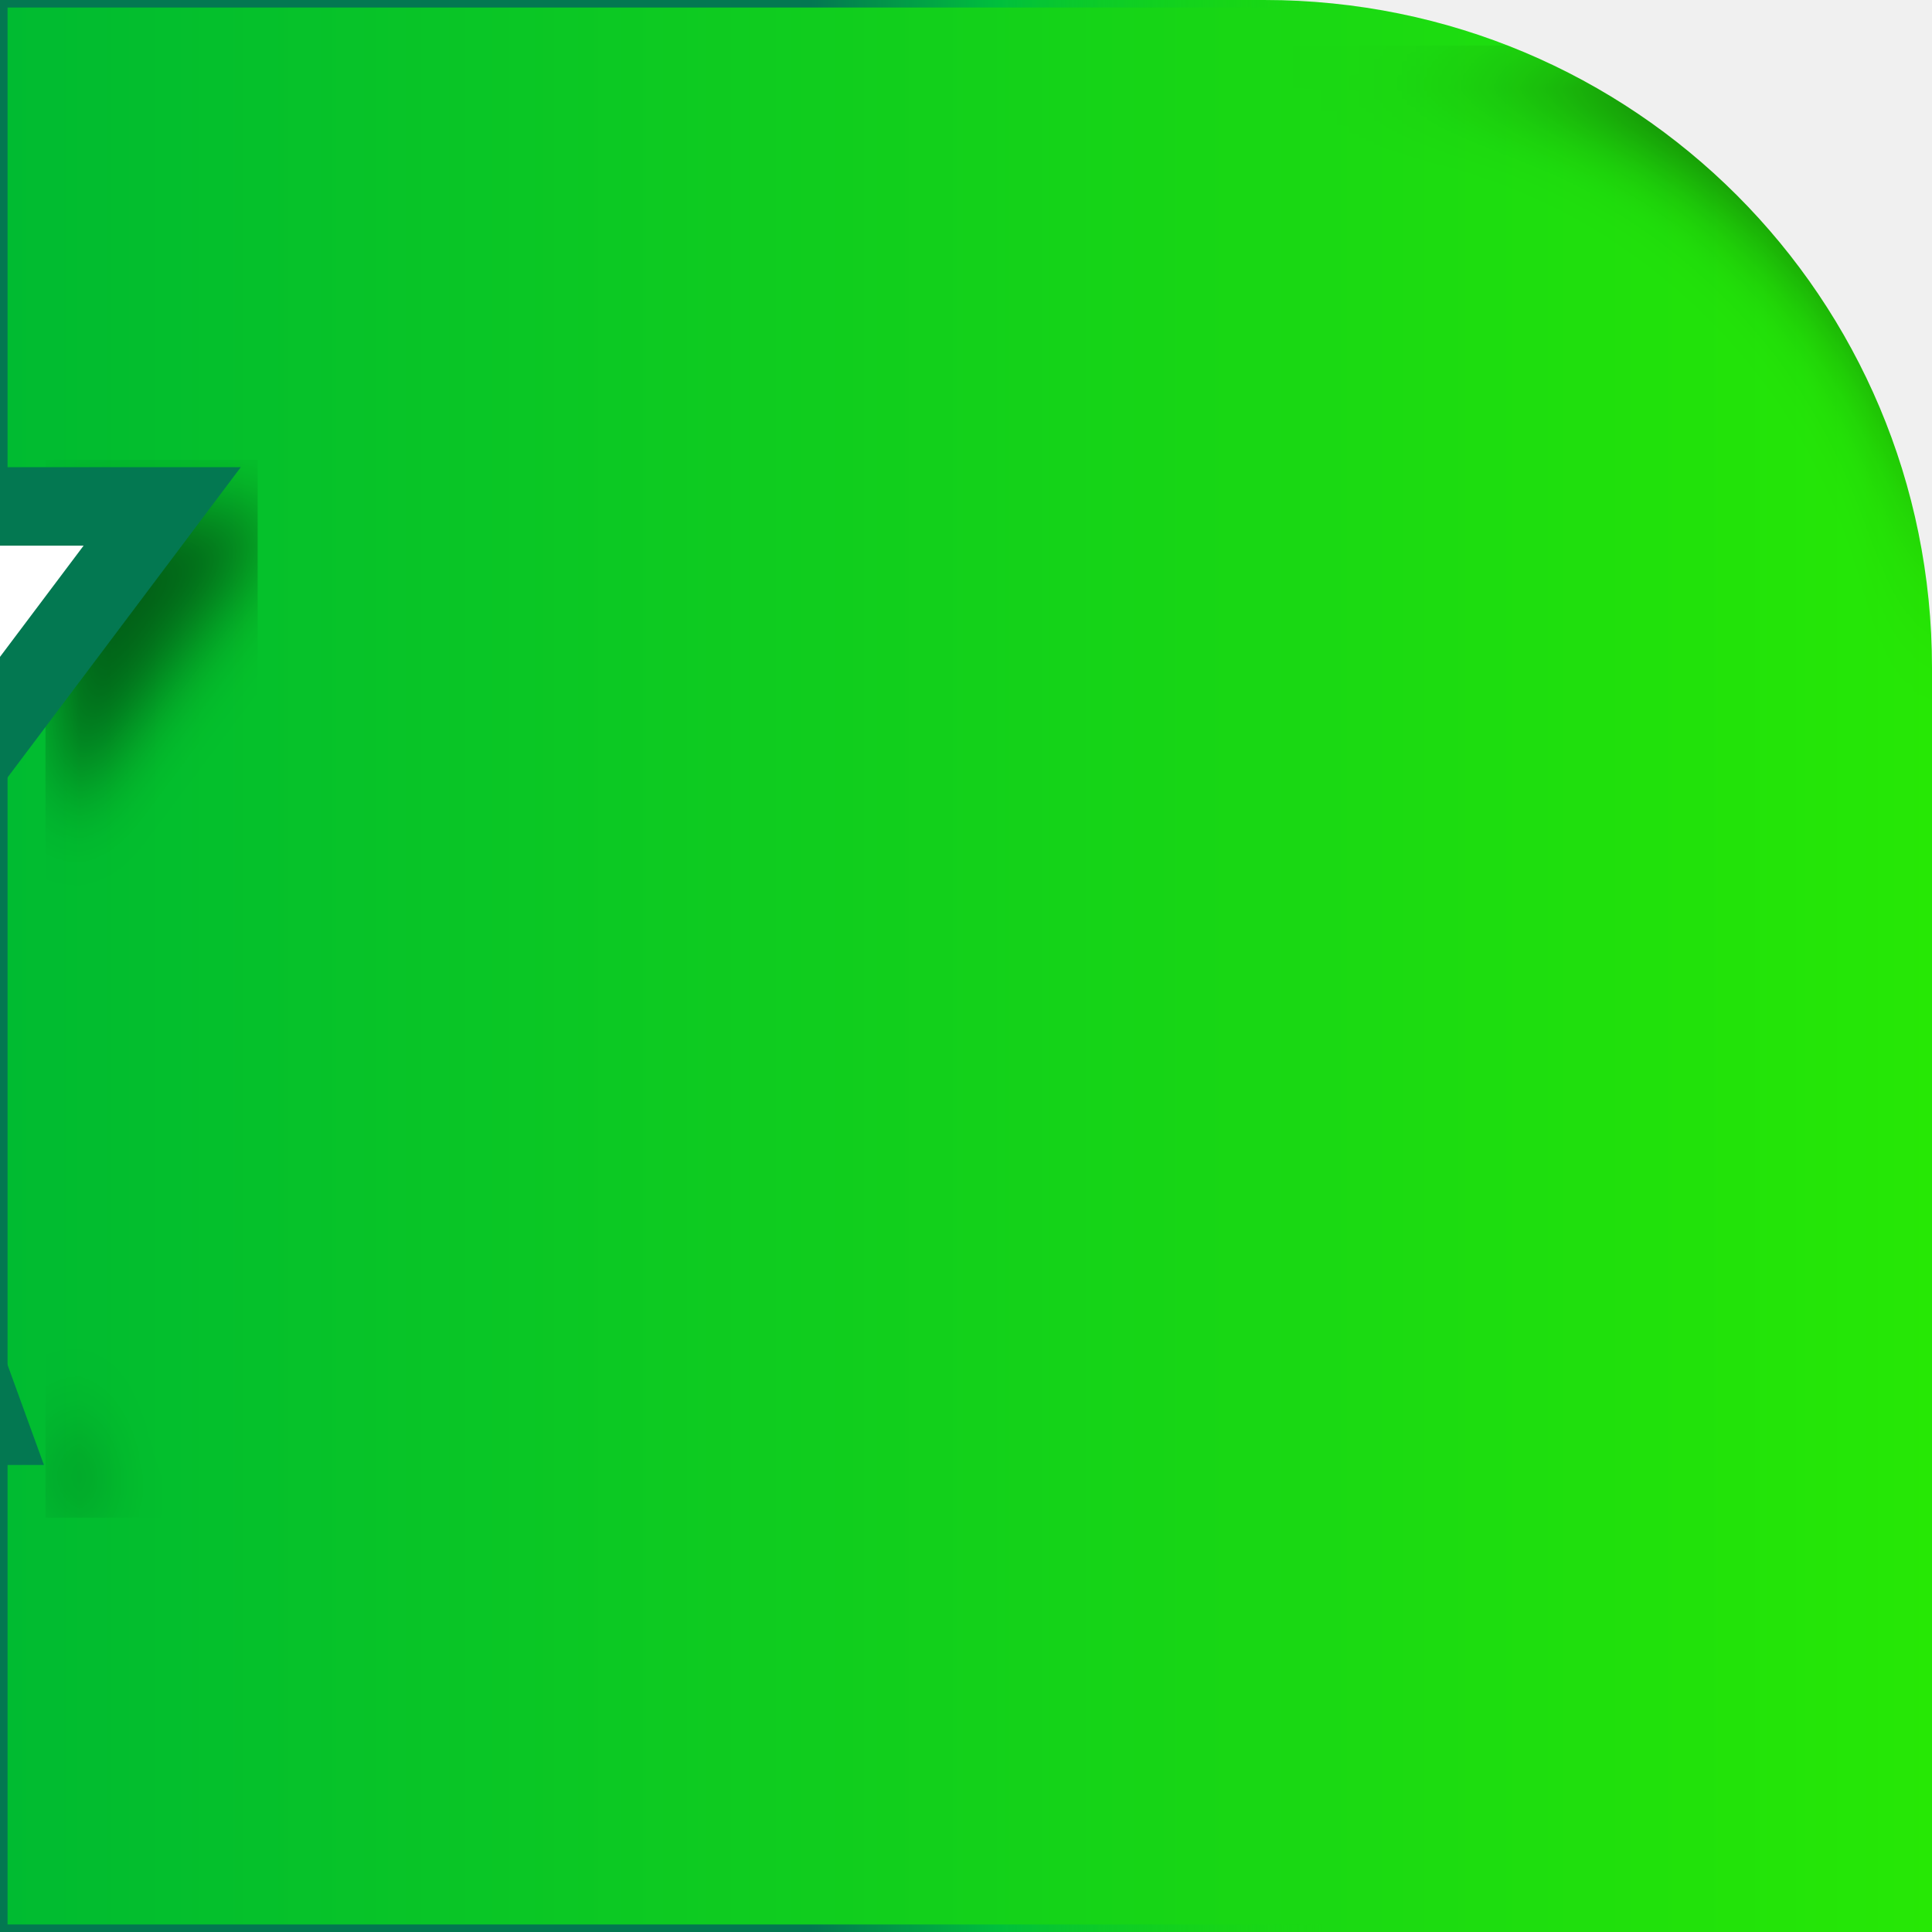
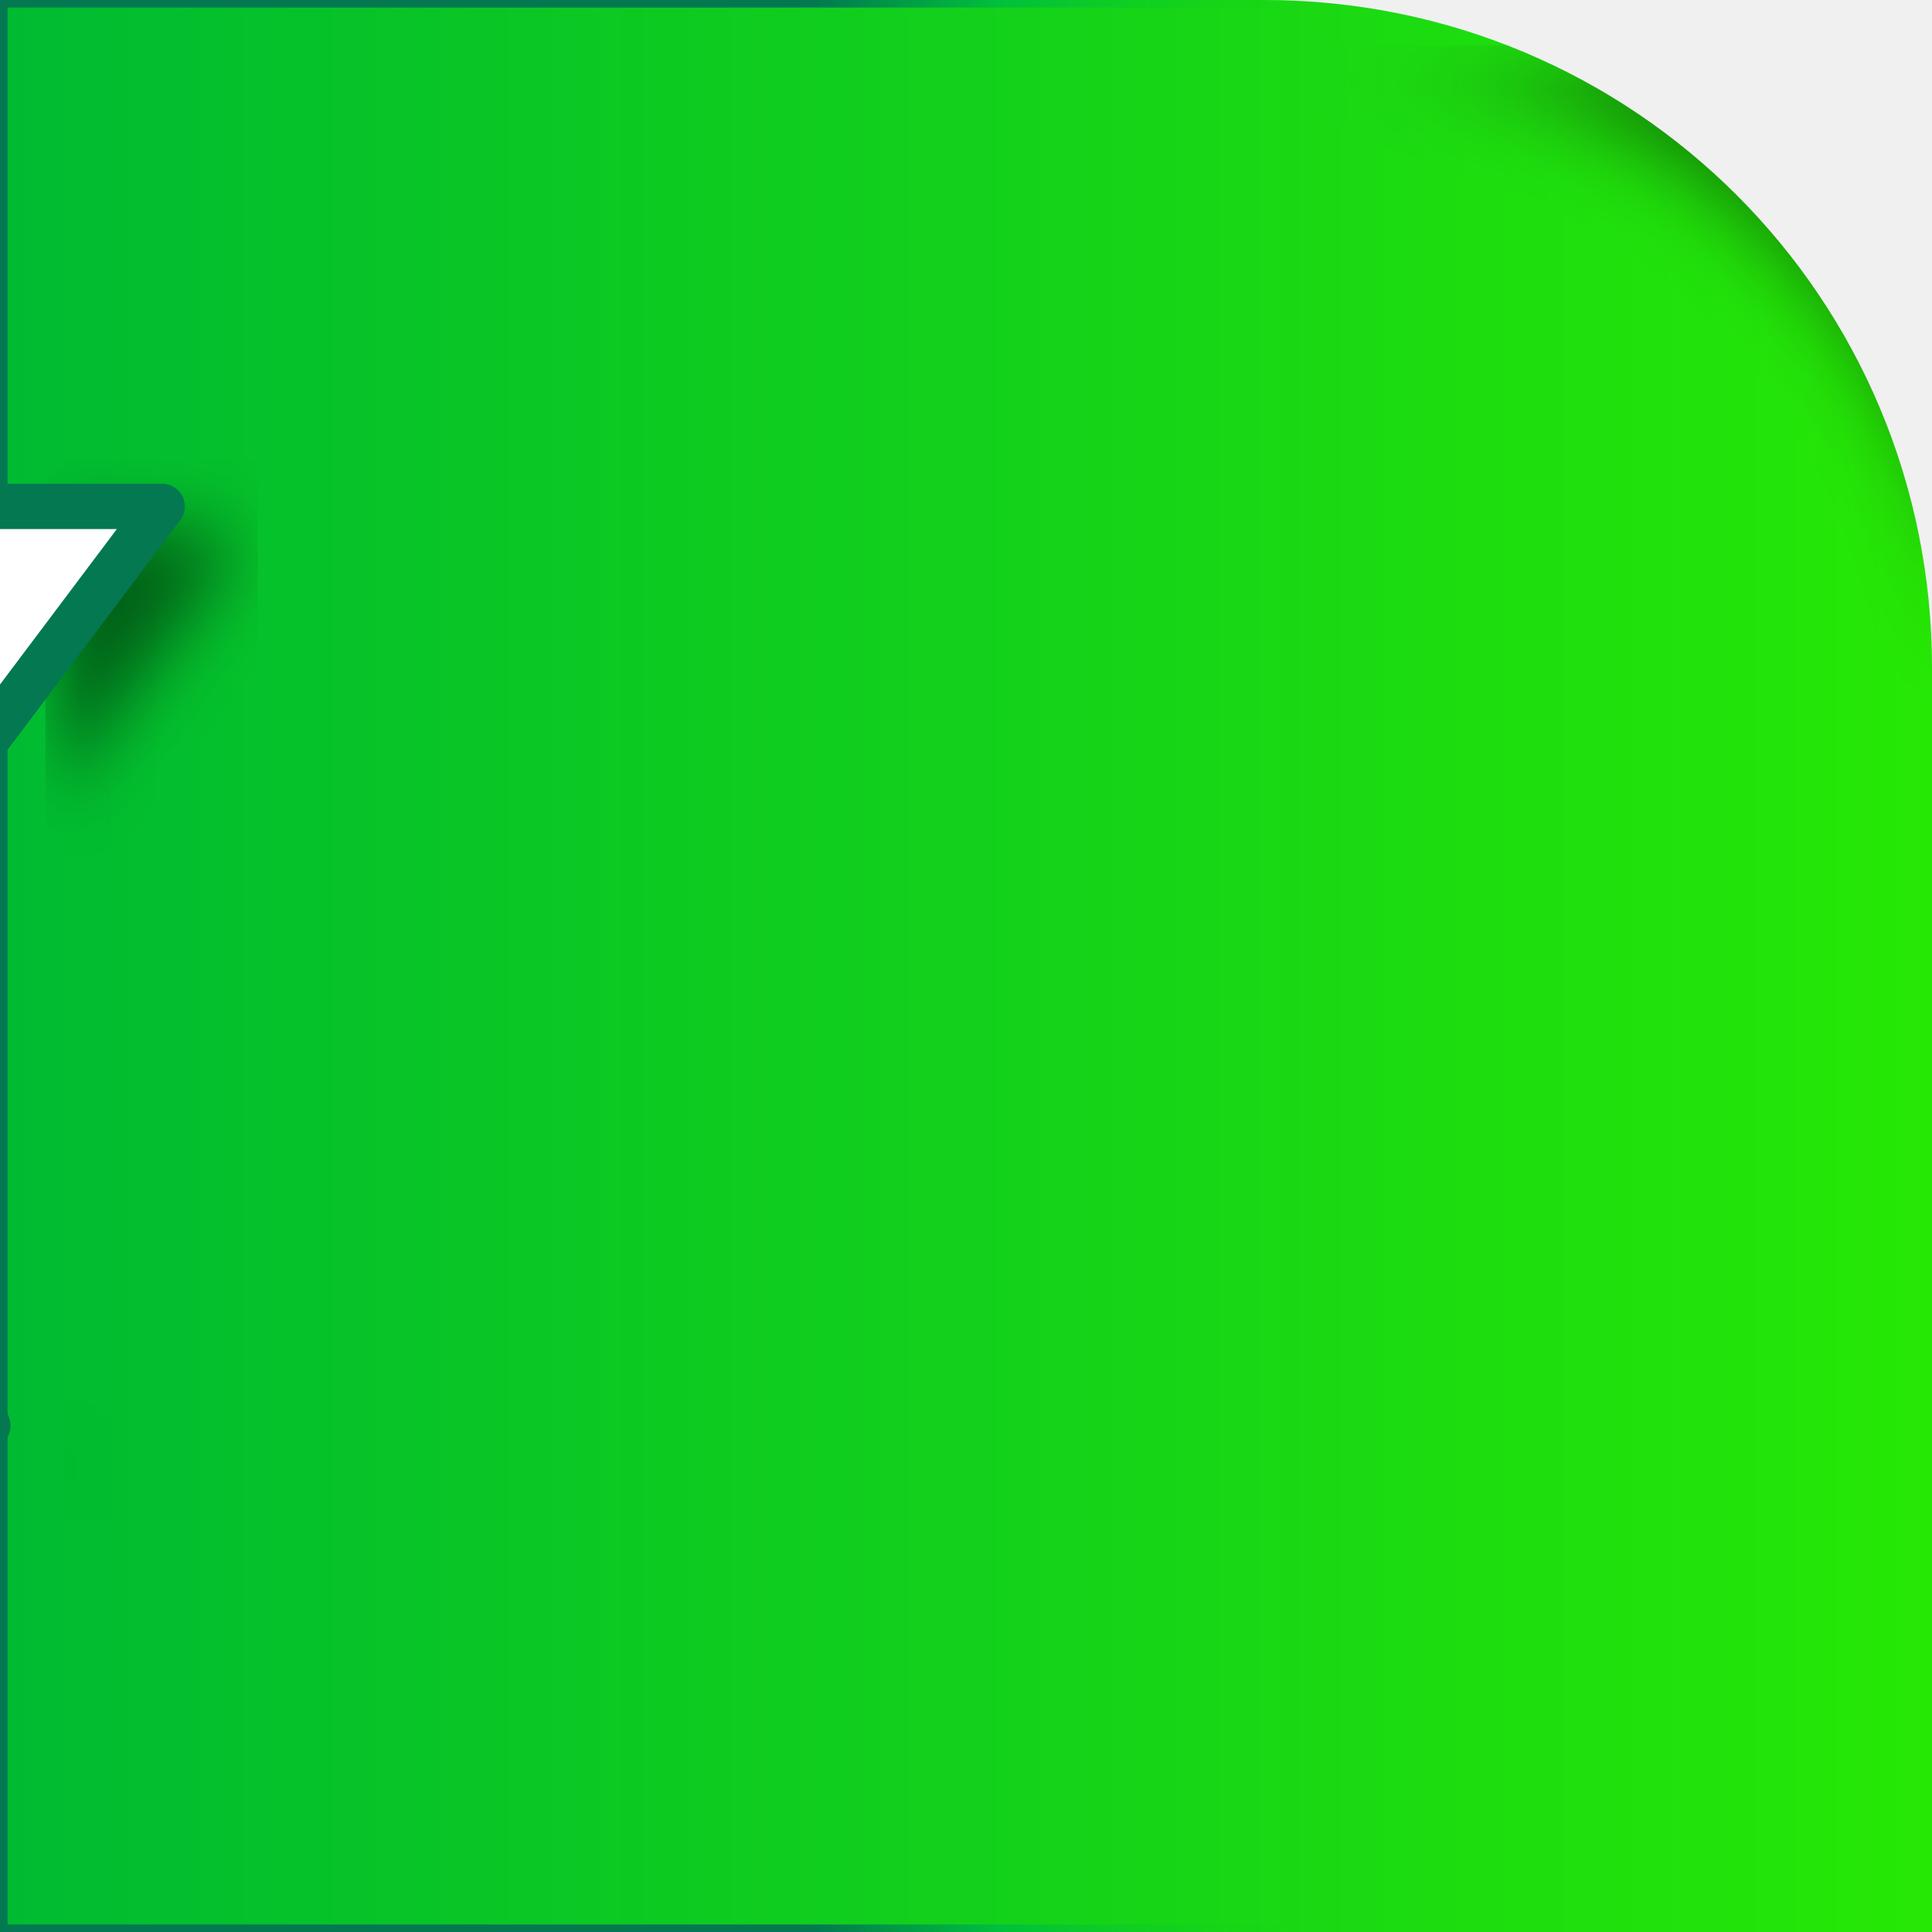
<svg xmlns="http://www.w3.org/2000/svg" xmlns:xlink="http://www.w3.org/1999/xlink" width="128px" height="128px" viewBox="0 0 128 128" version="1.1" id="SVGRoot">
  <defs id="defs3713">
    <linearGradient id="linearGradient4689">
      <stop style="stop-color:#037851;stop-opacity:1" offset="0" id="stop4685" />
      <stop id="stop4691" offset="0.583" style="stop-color:#18d714;stop-opacity:1" />
      <stop style="stop-color:#1ddd0d;stop-opacity:1;" offset="0.614" id="stop4697" />
      <stop style="stop-color:#22e309;stop-opacity:1;" offset="0.639" id="stop4695" />
      <stop style="stop-color:#2cee00;stop-opacity:1" offset="1" id="stop4687" />
    </linearGradient>
    <linearGradient id="linearGradient4667">
      <stop id="stop4663" offset="0" style="stop-color:#037851;stop-opacity:1" />
      <stop id="stop4665" offset="1" style="stop-color:#1ad913;stop-opacity:1" />
    </linearGradient>
    <linearGradient id="linearGradient836">
      <stop style="stop-color:#037851;stop-opacity:1" offset="0" id="stop832" />
      <stop style="stop-color:#03f751;stop-opacity:0;" offset="1" id="stop834" />
    </linearGradient>
    <linearGradient id="linearGradient877">
      <stop id="stop873" offset="0" style="stop-color:#00bb31;stop-opacity:1" />
      <stop style="stop-color:#18d714;stop-opacity:1;" offset="0.568" id="stop4693" />
      <stop style="stop-color:#1ad913;stop-opacity:1;" offset="0.604" id="stop4633" />
      <stop id="stop4635" offset="0.68" style="stop-color:#1ddd0f;stop-opacity:1;" />
      <stop style="stop-color:#21e20a;stop-opacity:1;" offset="0.775" id="stop4683" />
      <stop id="stop875" offset="1" style="stop-color:#2cee00;stop-opacity:1" />
    </linearGradient>
    <linearGradient id="linearGradient4735">
      <stop id="stop4731" offset="0" style="stop-color:#037851;stop-opacity:1" />
      <stop style="stop-color:#00bf3d;stop-opacity:1" offset="0.166" id="stop4747" />
      <stop style="stop-color:#1ad913;stop-opacity:0" offset="0.46" id="stop4739" />
      <stop id="stop4751" offset="0.606" style="stop-color:#03f751;stop-opacity:0" />
      <stop id="stop4749" offset="0.746" style="stop-color:#08f855;stop-opacity:0" />
      <stop id="stop4733" offset="1" style="stop-color:#3565ff;stop-opacity:0" />
    </linearGradient>
    <linearGradient id="main_gradient-4-2">
      <stop style="stop-color:#003cff;stop-opacity:1" offset="0" id="stop854" />
      <stop style="stop-color:#3565ff;stop-opacity:1" offset="1" id="stop856" />
    </linearGradient>
    <linearGradient xlink:href="#main_gradient-4-2" id="linearGradient860" x1="0" y1="70" x2="128.25" y2="70" gradientUnits="userSpaceOnUse" />
    <linearGradient xlink:href="#linearGradient877" id="linearGradient4608" gradientUnits="userSpaceOnUse" x1="0" y1="70" x2="144.75" y2="70" />
    <linearGradient xlink:href="#linearGradient4735" id="linearGradient4724" gradientUnits="userSpaceOnUse" x1="53.75" y1="64" x2="127.75" y2="64" />
    <linearGradient xlink:href="#linearGradient836" id="linearGradient838" x1="29.935" y1="68.728" x2="122.88" y2="68.728" gradientUnits="userSpaceOnUse" gradientTransform="translate(0.7057266,16.65625)" />
    <linearGradient xlink:href="#linearGradient4667" id="linearGradient4661" gradientUnits="userSpaceOnUse" gradientTransform="translate(0.5963516,8.880207)" x1="29.935" y1="68.728" x2="120.63" y2="68.728" />
    <linearGradient xlink:href="#linearGradient4689" id="linearGradient4681" gradientUnits="userSpaceOnUse" gradientTransform="translate(-0.8671863,0.4583376)" x1="29.935" y1="68.728" x2="149.13" y2="68.728" />
    <filter style="color-interpolation-filters:sRGB;" id="filter4911">
      <feFlood flood-opacity="0.42" flood-color="rgb(0,0,0)" result="flood" id="feFlood4901" />
      <feComposite in="flood" in2="SourceGraphic" operator="in" result="composite1" id="feComposite4903" />
      <feGaussianBlur in="composite1" stdDeviation="3" result="blur" id="feGaussianBlur4905" />
      <feOffset dx="3" dy="3" result="offset" id="feOffset4907" />
      <feComposite in="SourceGraphic" in2="offset" operator="over" result="composite2" id="feComposite4909" />
    </filter>
    <filter style="color-interpolation-filters:sRGB;" id="filter5115">
      <feFlood flood-opacity="0.498" flood-color="rgb(0,0,0)" result="flood" id="feFlood5105" />
      <feComposite in="flood" in2="SourceGraphic" operator="out" result="composite1" id="feComposite5107" />
      <feGaussianBlur in="composite1" stdDeviation="3" result="blur" id="feGaussianBlur5109" />
      <feOffset dx="3" dy="3" result="offset" id="feOffset5111" />
      <feComposite in="offset" in2="SourceGraphic" operator="atop" result="composite2" id="feComposite5113" />
    </filter>
    <filter style="color-interpolation-filters:sRGB;" id="filter5487">
      <feFlood flood-opacity="0.498" flood-color="rgb(0,0,0)" result="flood" id="feFlood5477" />
      <feComposite in="flood" in2="SourceGraphic" operator="in" result="composite1" id="feComposite5479" />
      <feGaussianBlur in="composite1" stdDeviation="2.425" result="blur" id="feGaussianBlur5481" />
      <feOffset dx="3" dy="3" result="offset" id="feOffset5483" />
      <feComposite in="SourceGraphic" in2="offset" operator="over" result="composite2" id="feComposite5485" />
    </filter>
  </defs>
  <g id="layer1">
    <g id="g818" style="opacity:1">
      <path style="opacity:1;fill:url(#linearGradient4608);fill-opacity:1;stroke:url(#linearGradient4724);stroke-width:1;stroke-miterlimit:4;stroke-dasharray:none;stroke-opacity:1;filter:url(#filter5115)" d="M 0,0 V 44.25 50 78 83.75 128 h 44.25 10 19.5 10 H 128 V 83.75 78 44.25 C 128,19.735 108.264,0 83.75,0 h -29.5 -10 z" id="path4596" />
-       <text xml:space="preserve" style="font-style:italic;font-variant:normal;font-weight:bold;font-stretch:normal;font-size:93.333px;line-height:1.25;font-family:'Open Sans';-inkscape-font-specification:'Open Sans Bold Italic';letter-spacing:0px;word-spacing:0px;opacity:1;fill:#000000;fill-opacity:1;stroke:url(#linearGradient4681);stroke-width:5.2;stroke-linecap:butt;stroke-linejoin:miter;stroke-miterlimit:4;stroke-dasharray:none;filter:url(#filter5487)" x="63.083" y="94.458" id="text5338">
-         <tspan id="tspan5336" x="63.083" y="94.458" style="font-size:85.333px;text-align:center;text-anchor:middle;fill:#ffffff;stroke:url(#linearGradient4681);stroke-width:5.2;stroke-linecap:butt;stroke-linejoin:miter;stroke-miterlimit:4;stroke-dasharray:none">X</tspan>
+       <text xml:space="preserve" style="font-style:italic;font-variant:normal;font-weight:bold;font-stretch:normal;font-size:93.333px;line-height:1.25;font-family:'Open Sans';-inkscape-font-specification:'Open Sans Bold Italic';letter-spacing:0px;word-spacing:0px;opacity:1;fill:#000000;fill-opacity:1;stroke:url(#linearGradient4681);stroke-width:3;stroke-linecap:butt;stroke-linejoin:miter;stroke-miterlimit:4;stroke-dasharray:none;filter:url(#filter5487)" x="63.083" y="94.458" id="text5338">
+         <tspan id="tspan5336" x="63.083" y="94.458" style="font-size:85.333px;text-align:center;text-anchor:middle;fill:#ffffff;stroke:url(#linearGradient4681);stroke-width:3;stroke-linecap:butt;stroke-linejoin:round;stroke-miterlimit:4;stroke-dasharray:none">X</tspan>
      </text>
    </g>
  </g>
</svg>
